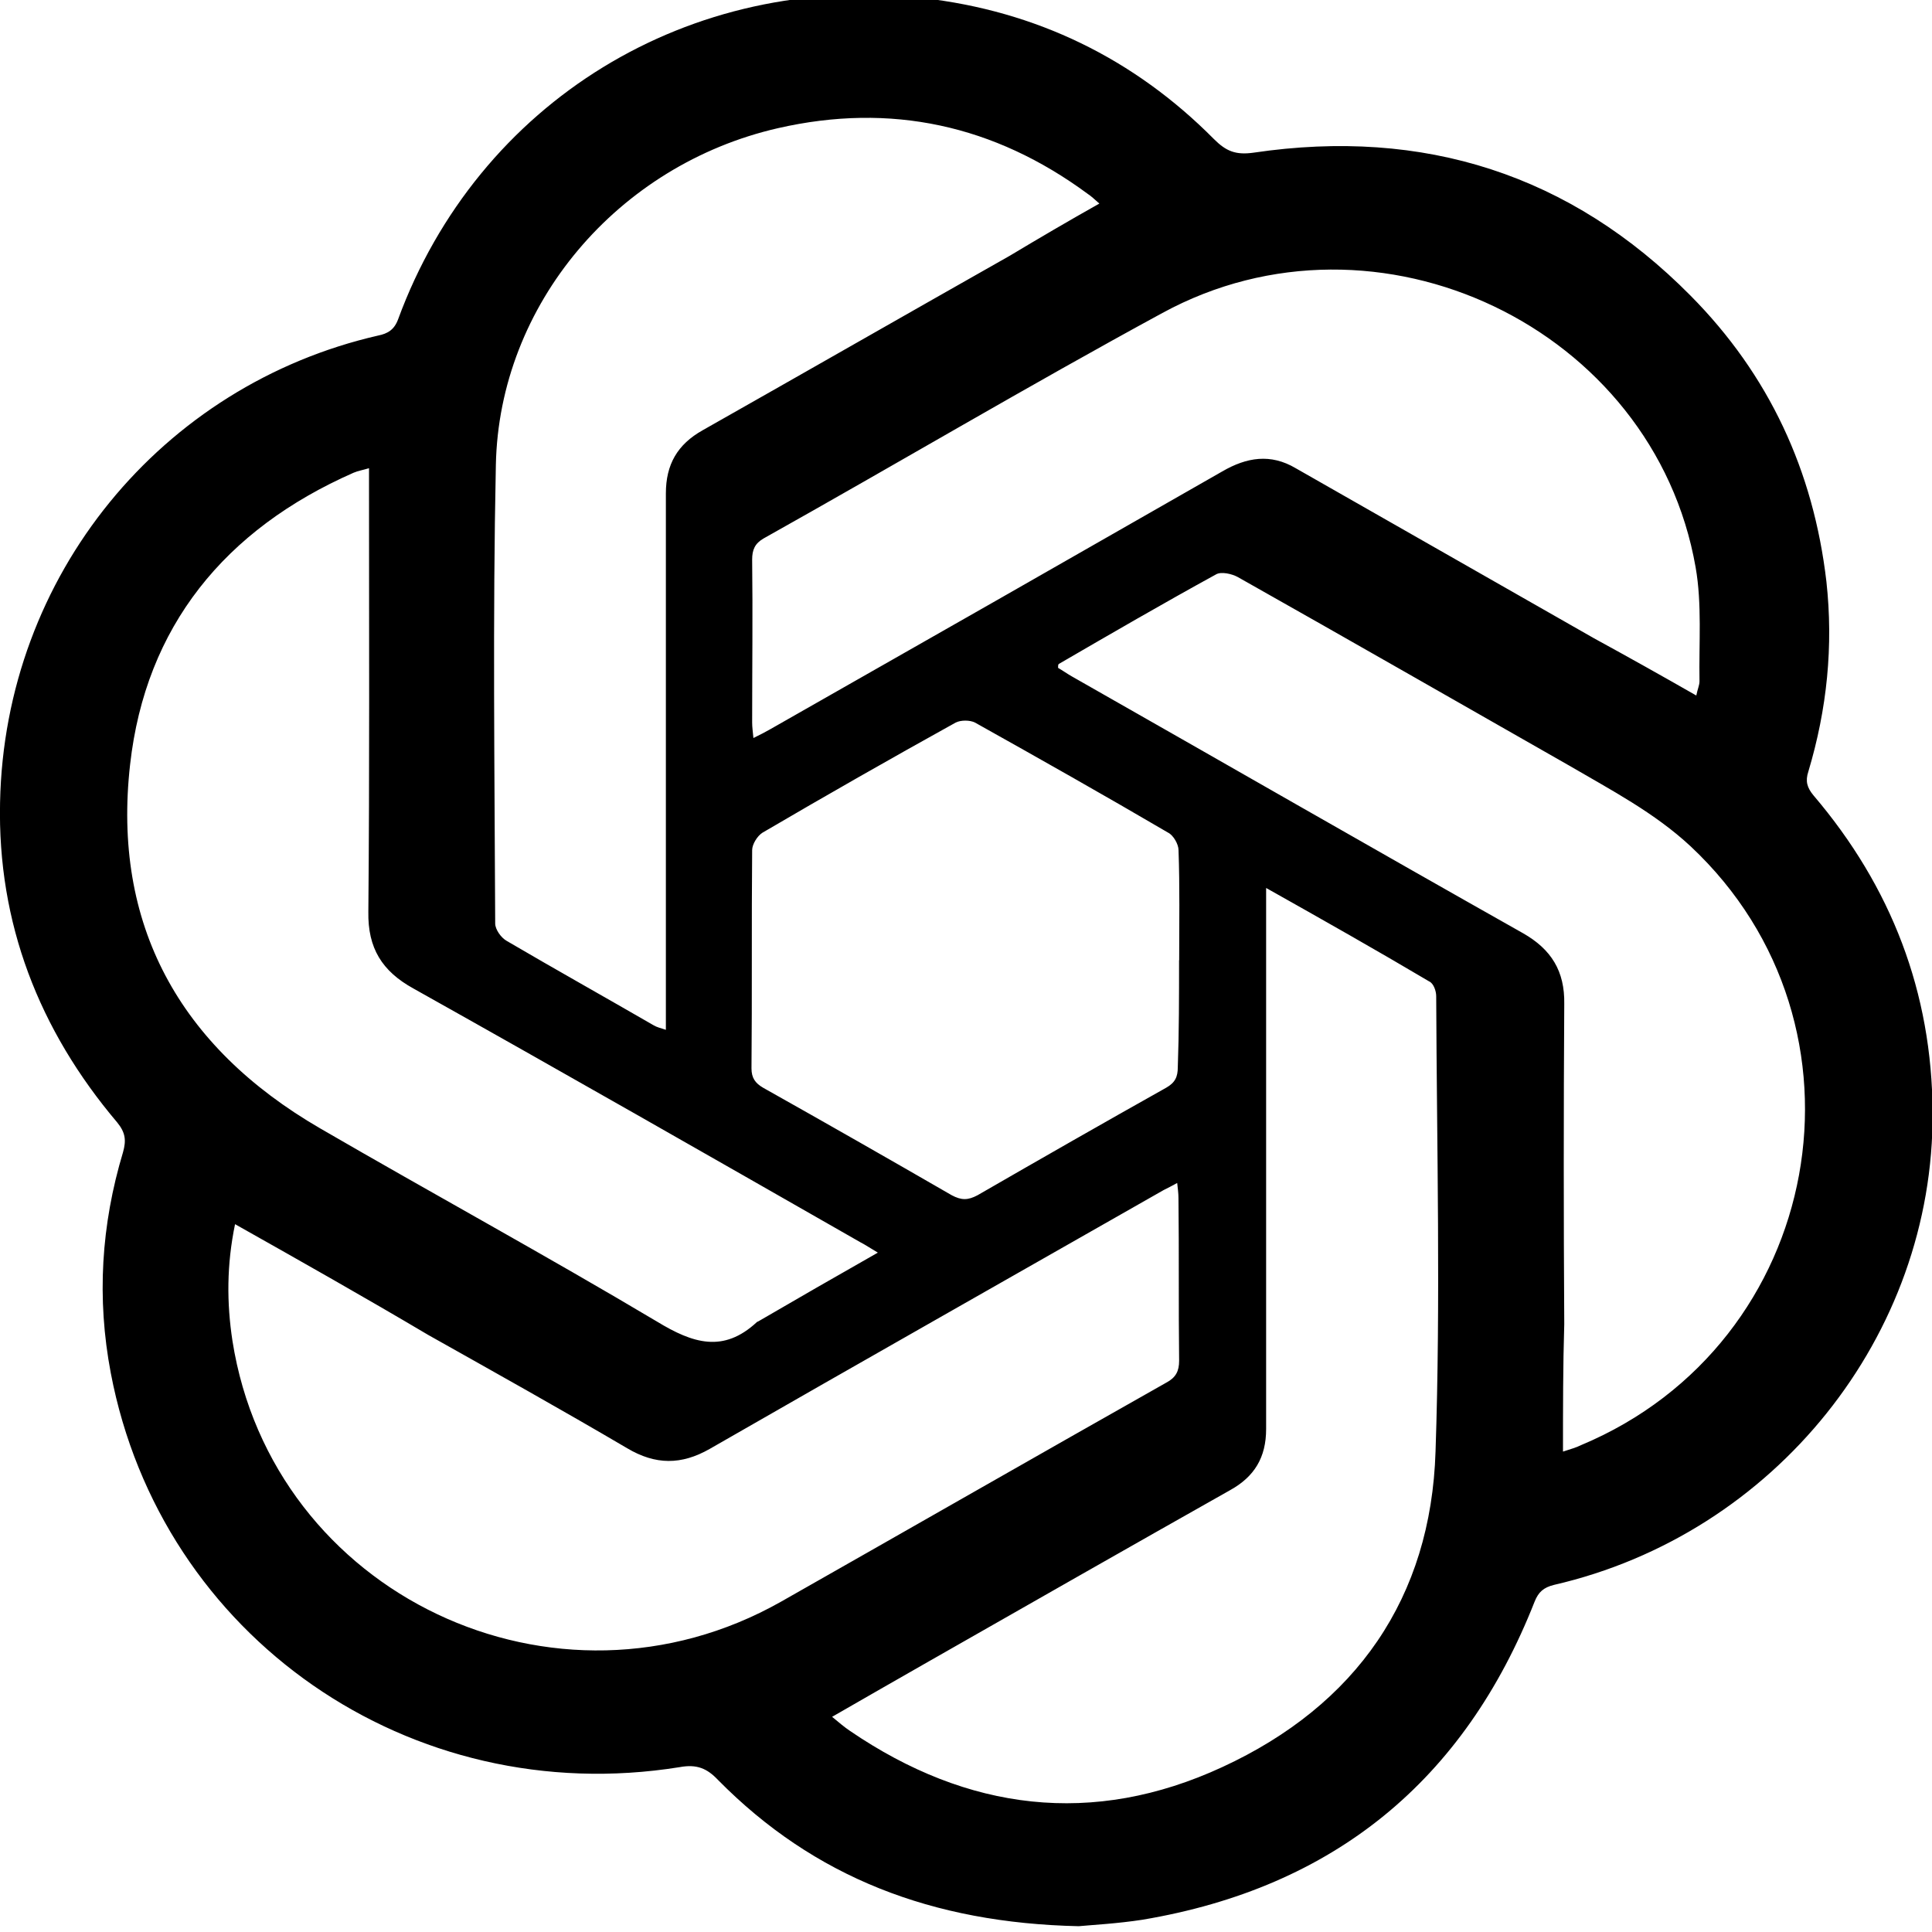
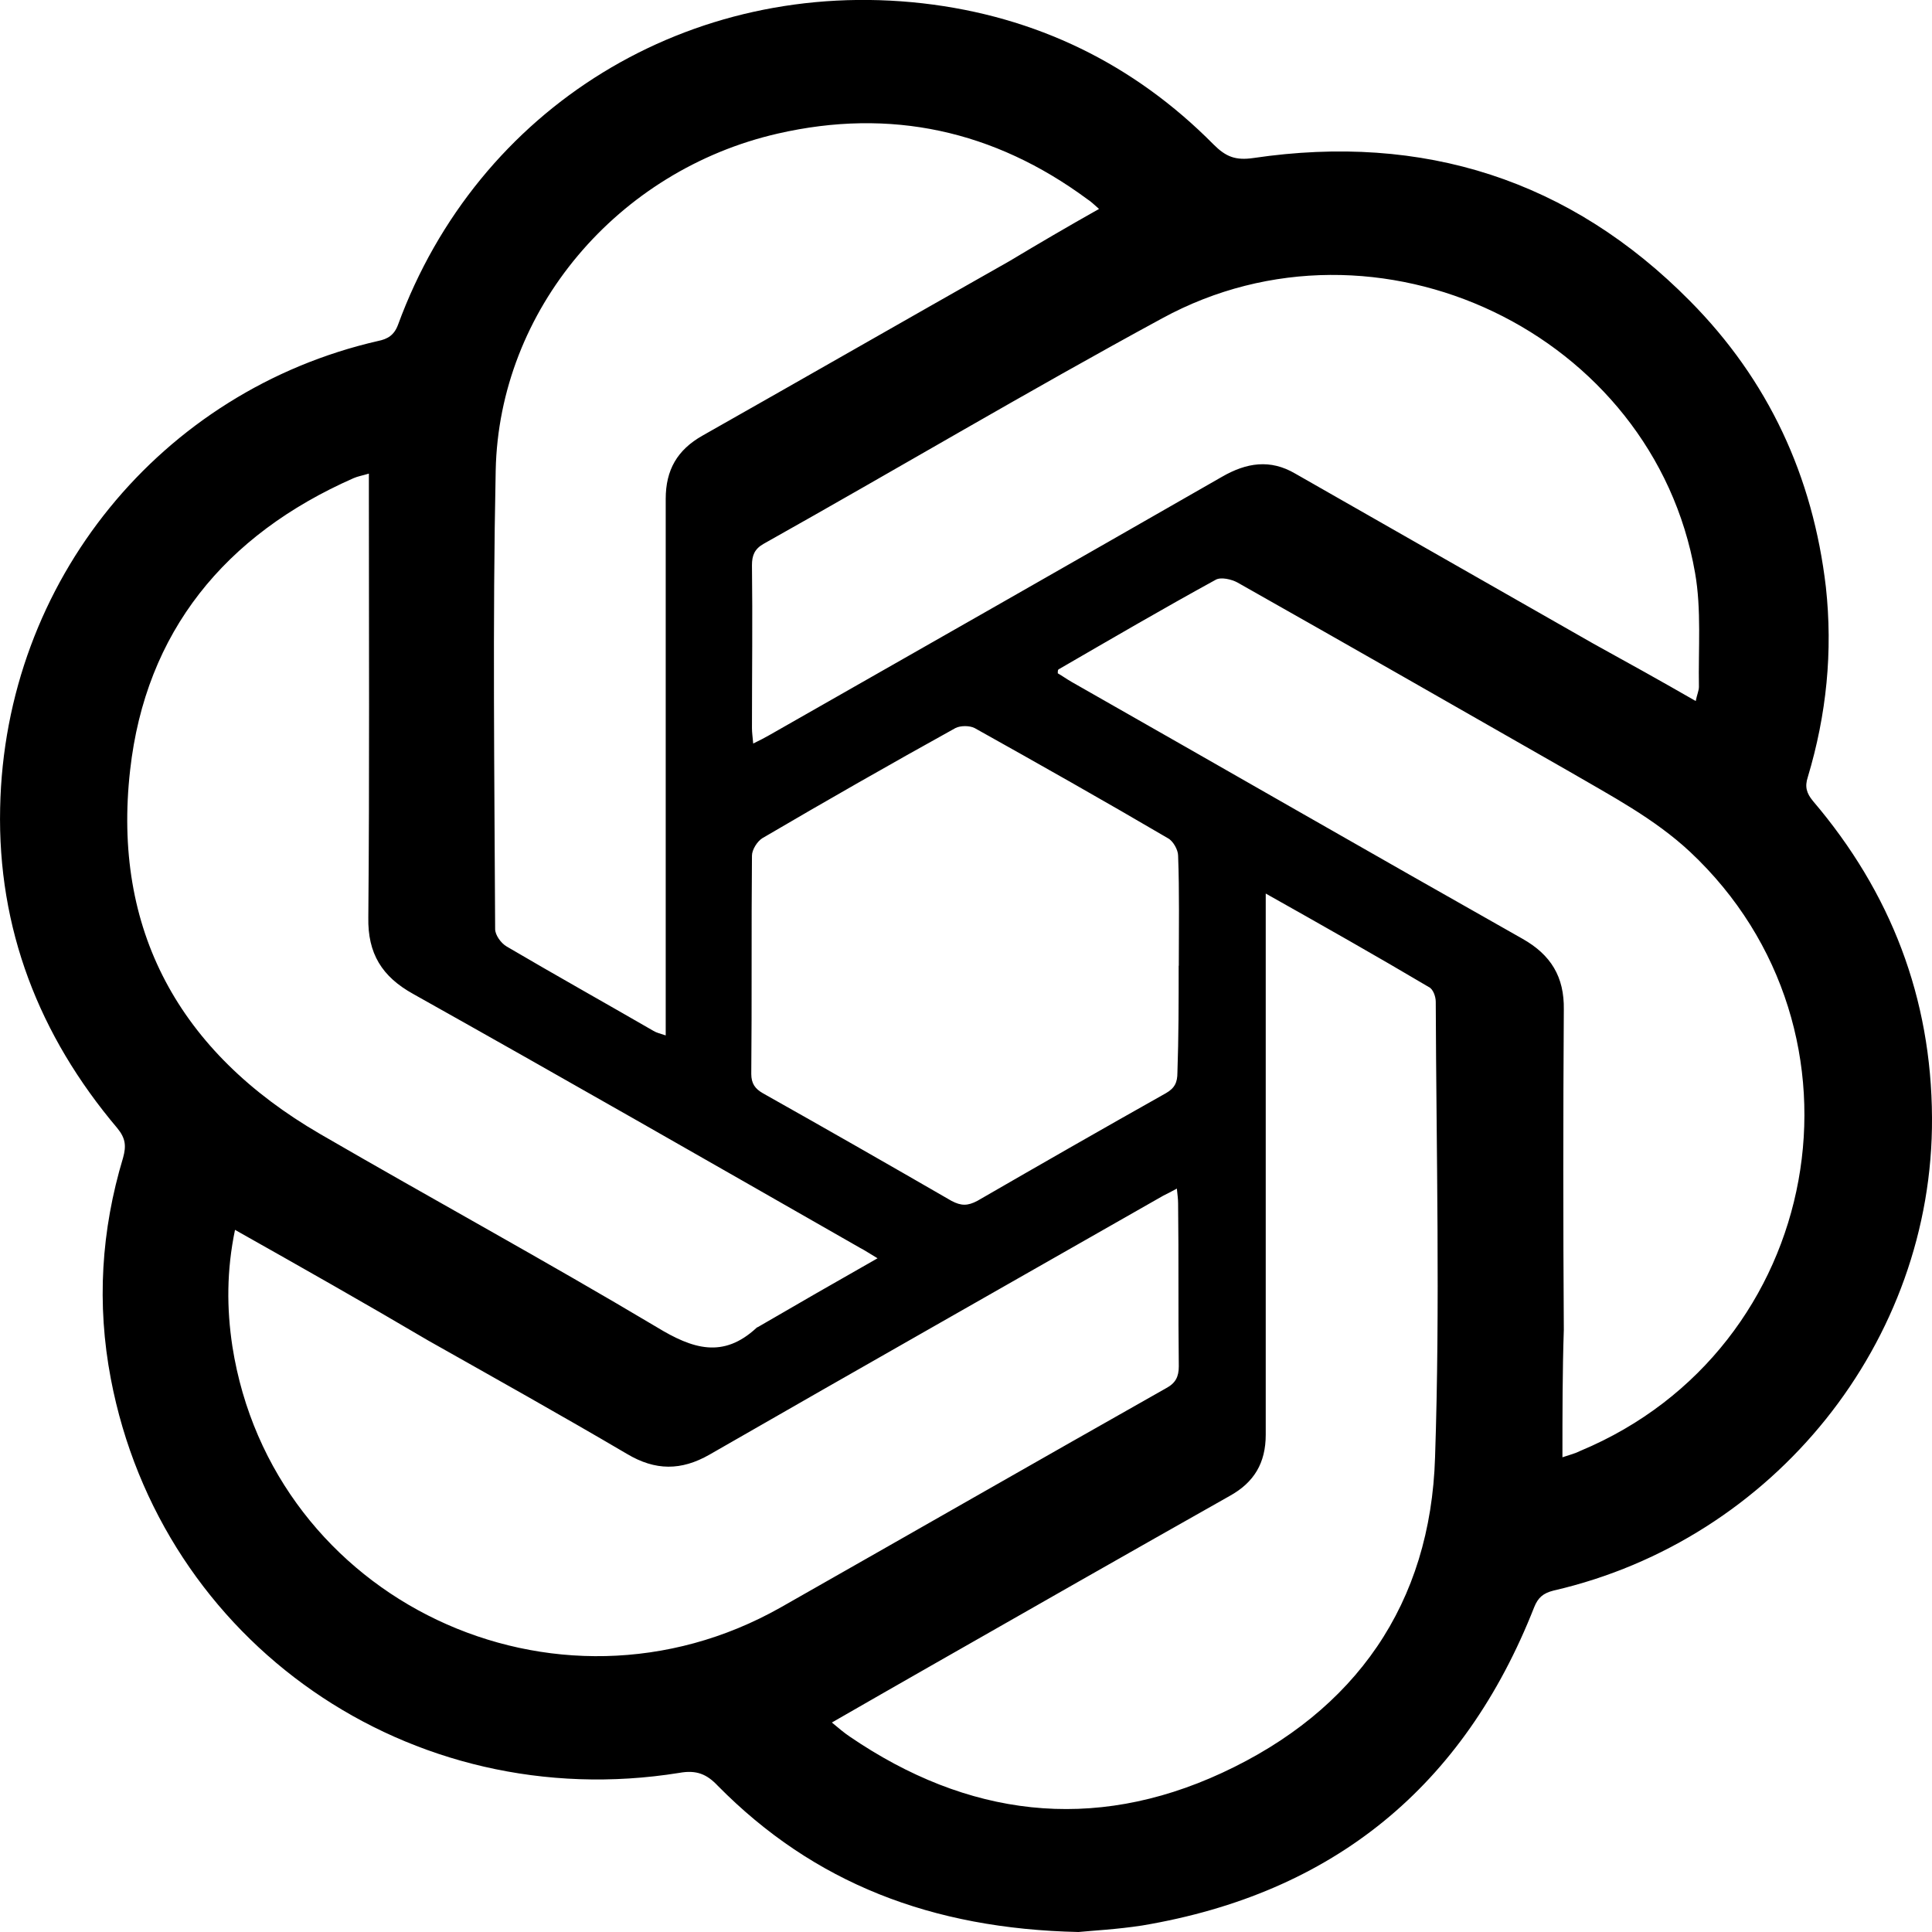
- <svg xmlns="http://www.w3.org/2000/svg" version="1.1" width="32" height="32" viewBox="0 0 32 32">
-   <path d="M17.867 31.904c-2.432-0.053-4.384-0.811-5.973-2.421-0.181-0.192-0.352-0.267-0.64-0.213-4.459 0.715-8.587-2.155-9.419-6.528-0.235-1.237-0.16-2.453 0.203-3.659 0.053-0.192 0.043-0.32-0.096-0.491-1.301-1.536-1.984-3.307-1.941-5.301 0.075-3.765 2.677-6.912 6.261-7.733 0.16-0.032 0.267-0.096 0.331-0.267 1.323-3.605 4.832-5.76 8.693-5.323 1.877 0.213 3.499 1.003 4.821 2.336 0.203 0.203 0.363 0.267 0.661 0.224 2.816-0.416 5.248 0.363 7.232 2.368 1.301 1.312 2.037 2.901 2.251 4.736 0.117 1.067 0.011 2.112-0.299 3.147-0.053 0.16-0.021 0.267 0.085 0.395 1.291 1.515 1.963 3.264 1.973 5.248 0.021 3.701-2.613 6.987-6.272 7.829-0.171 0.043-0.256 0.117-0.32 0.277-1.163 2.955-3.317 4.736-6.496 5.269-0.416 0.064-0.821 0.085-1.056 0.107zM25.888 24.043c0.128-0.043 0.213-0.064 0.299-0.107 4.032-1.685 4.992-6.944 1.813-9.92-0.597-0.555-1.312-0.928-2.005-1.333-1.835-1.045-3.659-2.091-5.493-3.125-0.096-0.053-0.277-0.096-0.363-0.043-0.875 0.48-1.739 0.981-2.603 1.483-0.011 0.011-0.011 0.032-0.011 0.064 0.075 0.043 0.149 0.096 0.224 0.139 2.496 1.419 4.981 2.848 7.477 4.256 0.469 0.267 0.693 0.629 0.683 1.173-0.011 1.771-0.011 3.541 0 5.301-0.021 0.693-0.021 1.387-0.021 2.112zM14.539 20.747c-0.128-0.075-0.203-0.128-0.288-0.171-2.464-1.408-4.928-2.816-7.403-4.203-0.523-0.288-0.757-0.672-0.747-1.269 0.021-2.336 0.011-4.661 0.011-6.997 0-0.107 0-0.213 0-0.352-0.107 0.032-0.181 0.043-0.256 0.075-2.133 0.939-3.445 2.549-3.701 4.832-0.299 2.645 0.811 4.672 3.147 6.027 1.856 1.077 3.733 2.101 5.579 3.2 0.597 0.363 1.099 0.523 1.653 0.011 0.011-0.011 0.021-0.011 0.021-0.011 0.64-0.373 1.291-0.747 1.984-1.141zM18.208 3.371c-0.085-0.075-0.128-0.117-0.192-0.16-1.547-1.141-3.264-1.515-5.131-1.088-2.656 0.608-4.619 2.923-4.672 5.579-0.053 2.528-0.021 5.056-0.011 7.595 0 0.096 0.096 0.235 0.192 0.288 0.8 0.469 1.621 0.928 2.432 1.397 0.053 0.032 0.107 0.043 0.203 0.075 0-0.149 0-0.267 0-0.373 0-2.837 0-5.675 0-8.512 0-0.48 0.192-0.811 0.608-1.045 1.696-0.96 3.392-1.931 5.088-2.891 0.48-0.288 0.971-0.576 1.483-0.864zM20.971 14.709c0 0.171 0 0.277 0 0.384 0 2.859 0 5.717 0 8.576 0 0.469-0.192 0.789-0.597 1.013-1.664 0.939-3.328 1.888-4.992 2.837-0.523 0.299-1.045 0.597-1.6 0.917 0.117 0.096 0.203 0.171 0.299 0.235 1.941 1.323 4.021 1.589 6.165 0.597 2.219-1.024 3.456-2.805 3.531-5.227 0.085-2.507 0.021-5.024 0.011-7.541 0-0.085-0.043-0.213-0.117-0.245-0.864-0.512-1.749-1.013-2.699-1.547zM3.893 20.277c-0.139 0.672-0.139 1.301-0.043 1.931 0.661 4.203 5.355 6.432 9.088 4.32 2.123-1.205 4.245-2.421 6.379-3.627 0.16-0.085 0.213-0.192 0.213-0.363-0.011-0.896 0-1.792-0.011-2.699 0-0.075-0.011-0.149-0.021-0.245-0.096 0.053-0.16 0.085-0.224 0.117-2.507 1.429-5.013 2.848-7.52 4.288-0.469 0.267-0.896 0.267-1.365-0.011-1.088-0.64-2.197-1.259-3.296-1.877-1.045-0.619-2.101-1.216-3.2-1.835zM28.096 11.52c0.021-0.107 0.053-0.171 0.053-0.235-0.011-0.629 0.043-1.28-0.064-1.888-0.693-3.968-5.269-6.155-8.832-4.213-2.219 1.205-4.395 2.496-6.603 3.733-0.149 0.085-0.192 0.192-0.192 0.352 0.011 0.896 0 1.792 0 2.699 0 0.075 0.011 0.149 0.021 0.256 0.107-0.053 0.192-0.096 0.267-0.139 2.496-1.419 5.003-2.848 7.499-4.277 0.405-0.235 0.8-0.299 1.216-0.053 1.643 0.939 3.296 1.877 4.939 2.816 0.565 0.309 1.12 0.619 1.696 0.949zM19.531 15.904c0 0 0 0 0 0 0-0.608 0.011-1.216-0.011-1.824 0-0.096-0.085-0.245-0.171-0.288-1.056-0.619-2.133-1.227-3.2-1.824-0.085-0.043-0.235-0.043-0.32 0-1.077 0.597-2.144 1.205-3.2 1.824-0.085 0.053-0.171 0.192-0.171 0.288-0.011 1.205 0 2.411-0.011 3.616 0 0.16 0.064 0.245 0.192 0.32 1.045 0.587 2.091 1.184 3.125 1.781 0.16 0.085 0.267 0.085 0.427 0 1.035-0.597 2.080-1.195 3.125-1.781 0.149-0.085 0.192-0.181 0.192-0.341 0.021-0.587 0.021-1.173 0.021-1.771z" fill="currentColor" />
+ <svg xmlns="http://www.w3.org/2000/svg" width="14" height="14" viewBox="0 0 14 14" fill="none">
+   <path d="M7.815 14C6.751 13.977 5.897 13.645 5.202 12.941C5.123 12.857 5.048 12.824 4.922 12.847C2.972 13.16 1.167 11.904 0.803 9.991C0.7 9.449 0.733 8.917 0.892 8.389C0.915 8.305 0.911 8.249 0.85 8.175C0.281 7.502 -0.018 6.727 0.001 5.855C0.034 4.207 1.172 2.83 2.739 2.471C2.809 2.457 2.856 2.429 2.884 2.354C3.462 0.776 4.997 -0.167 6.686 0.024C7.507 0.118 8.216 0.463 8.794 1.047C8.883 1.136 8.953 1.164 9.083 1.145C10.315 0.963 11.379 1.304 12.246 2.181C12.815 2.755 13.137 3.451 13.231 4.254C13.282 4.72 13.236 5.178 13.1 5.631C13.077 5.701 13.091 5.748 13.137 5.804C13.702 6.467 13.996 7.232 14 8.1C14.009 9.72 12.857 11.158 11.257 11.526C11.182 11.545 11.145 11.577 11.117 11.647C10.608 12.941 9.666 13.72 8.276 13.953C8.094 13.981 7.917 13.99 7.815 14ZM11.322 10.56C11.379 10.541 11.416 10.532 11.453 10.513C13.217 9.776 13.636 7.474 12.246 6.172C11.985 5.929 11.672 5.766 11.369 5.589C10.567 5.131 9.769 4.674 8.967 4.221C8.925 4.198 8.846 4.179 8.808 4.202C8.425 4.412 8.048 4.632 7.67 4.851C7.665 4.856 7.665 4.865 7.665 4.879C7.698 4.898 7.73 4.921 7.763 4.94C8.855 5.561 9.941 6.186 11.033 6.803C11.238 6.919 11.336 7.078 11.332 7.316C11.327 8.091 11.327 8.866 11.332 9.636C11.322 9.939 11.322 10.243 11.322 10.56ZM6.359 9.118C6.303 9.085 6.27 9.062 6.233 9.043C5.155 8.427 4.078 7.81 2.995 7.203C2.767 7.077 2.664 6.909 2.669 6.648C2.678 5.626 2.673 4.608 2.673 3.586C2.673 3.539 2.673 3.493 2.673 3.432C2.627 3.446 2.594 3.451 2.562 3.465C1.629 3.876 1.055 4.58 0.943 5.58C0.812 6.737 1.298 7.624 2.319 8.217C3.131 8.688 3.952 9.136 4.759 9.617C5.02 9.776 5.24 9.846 5.482 9.622C5.487 9.617 5.491 9.617 5.491 9.617C5.771 9.454 6.056 9.29 6.359 9.118ZM7.964 1.514C7.926 1.481 7.908 1.462 7.88 1.444C7.203 0.944 6.452 0.781 5.636 0.968C4.474 1.234 3.616 2.247 3.592 3.409C3.569 4.515 3.583 5.622 3.588 6.733C3.588 6.775 3.63 6.835 3.672 6.859C4.021 7.064 4.38 7.265 4.735 7.47C4.758 7.484 4.782 7.489 4.824 7.503C4.824 7.438 4.824 7.386 4.824 7.34C4.824 6.098 4.824 4.856 4.824 3.615C4.824 3.405 4.908 3.26 5.09 3.157C5.832 2.737 6.573 2.312 7.315 1.892C7.525 1.766 7.74 1.64 7.964 1.514ZM9.172 6.475C9.172 6.55 9.172 6.597 9.172 6.643C9.172 7.894 9.172 9.145 9.172 10.396C9.172 10.601 9.088 10.742 8.911 10.84C8.183 11.251 7.455 11.666 6.728 12.081C6.499 12.212 6.271 12.342 6.028 12.482C6.079 12.524 6.117 12.557 6.159 12.585C7.008 13.164 7.917 13.281 8.855 12.847C9.825 12.398 10.367 11.619 10.399 10.559C10.436 9.462 10.408 8.361 10.404 7.259C10.404 7.222 10.385 7.166 10.353 7.152C9.975 6.928 9.588 6.709 9.172 6.475ZM1.703 8.912C1.642 9.206 1.642 9.481 1.684 9.757C1.973 11.596 4.026 12.572 5.659 11.647C6.587 11.12 7.515 10.588 8.449 10.06C8.519 10.023 8.542 9.976 8.542 9.901C8.537 9.509 8.542 9.117 8.537 8.72C8.537 8.687 8.532 8.655 8.528 8.613C8.486 8.636 8.458 8.65 8.43 8.664C7.333 9.29 6.237 9.911 5.141 10.541C4.936 10.658 4.749 10.658 4.544 10.536C4.068 10.256 3.583 9.985 3.103 9.714C2.645 9.444 2.184 9.183 1.703 8.912ZM12.288 5.08C12.297 5.033 12.311 5.005 12.311 4.977C12.306 4.702 12.33 4.417 12.283 4.151C11.98 2.414 9.979 1.457 8.421 2.307C7.45 2.834 6.499 3.399 5.533 3.941C5.468 3.978 5.449 4.025 5.449 4.095C5.454 4.487 5.449 4.879 5.449 5.276C5.449 5.309 5.454 5.341 5.458 5.388C5.505 5.365 5.542 5.346 5.575 5.327C6.666 4.706 7.763 4.081 8.855 3.455C9.032 3.353 9.204 3.325 9.386 3.432C10.105 3.843 10.828 4.254 11.546 4.664C11.793 4.8 12.036 4.935 12.288 5.08ZM8.542 6.998C8.542 6.732 8.547 6.466 8.537 6.2C8.537 6.158 8.5 6.093 8.463 6.074C8.001 5.803 7.53 5.537 7.063 5.276C7.026 5.257 6.96 5.257 6.923 5.276C6.452 5.537 5.986 5.803 5.524 6.074C5.487 6.097 5.449 6.158 5.449 6.2C5.444 6.727 5.449 7.255 5.444 7.782C5.444 7.852 5.472 7.89 5.528 7.922C5.985 8.179 6.443 8.441 6.895 8.702C6.965 8.739 7.012 8.739 7.082 8.702C7.534 8.441 7.991 8.179 8.448 7.922C8.513 7.885 8.532 7.843 8.532 7.773C8.541 7.516 8.541 7.26 8.541 6.998H8.542Z" fill="black" />
</svg>
